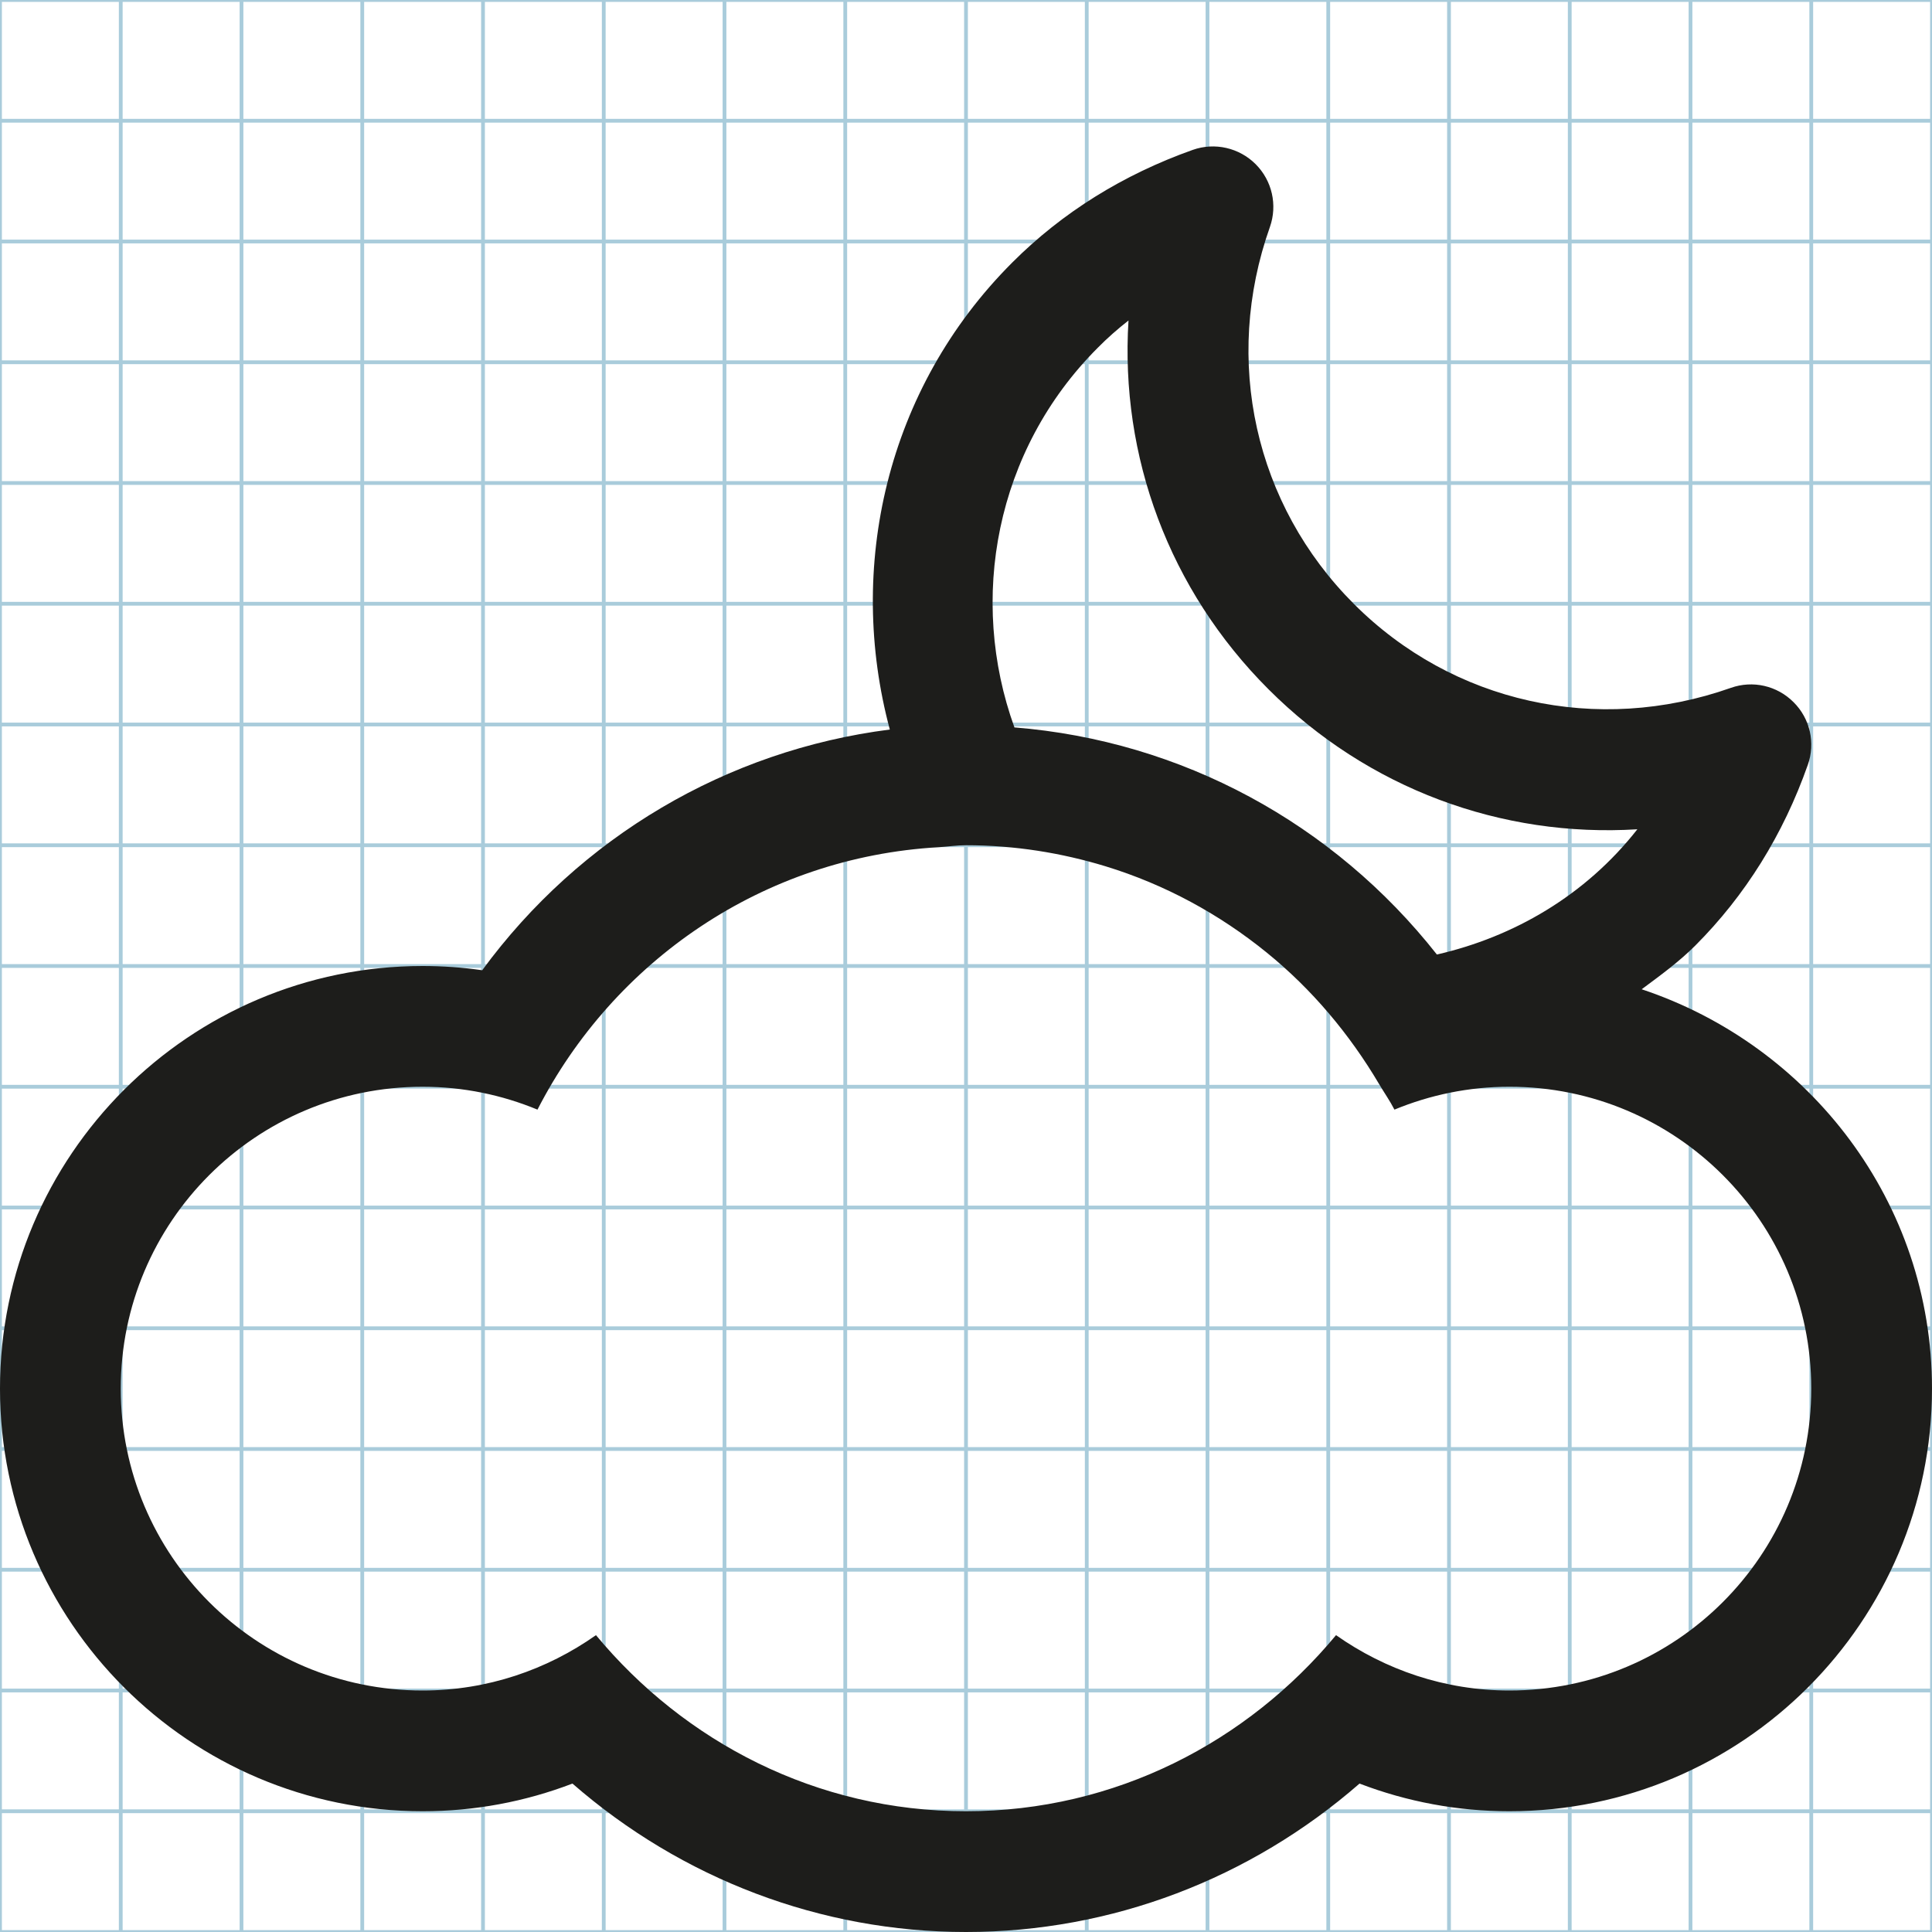
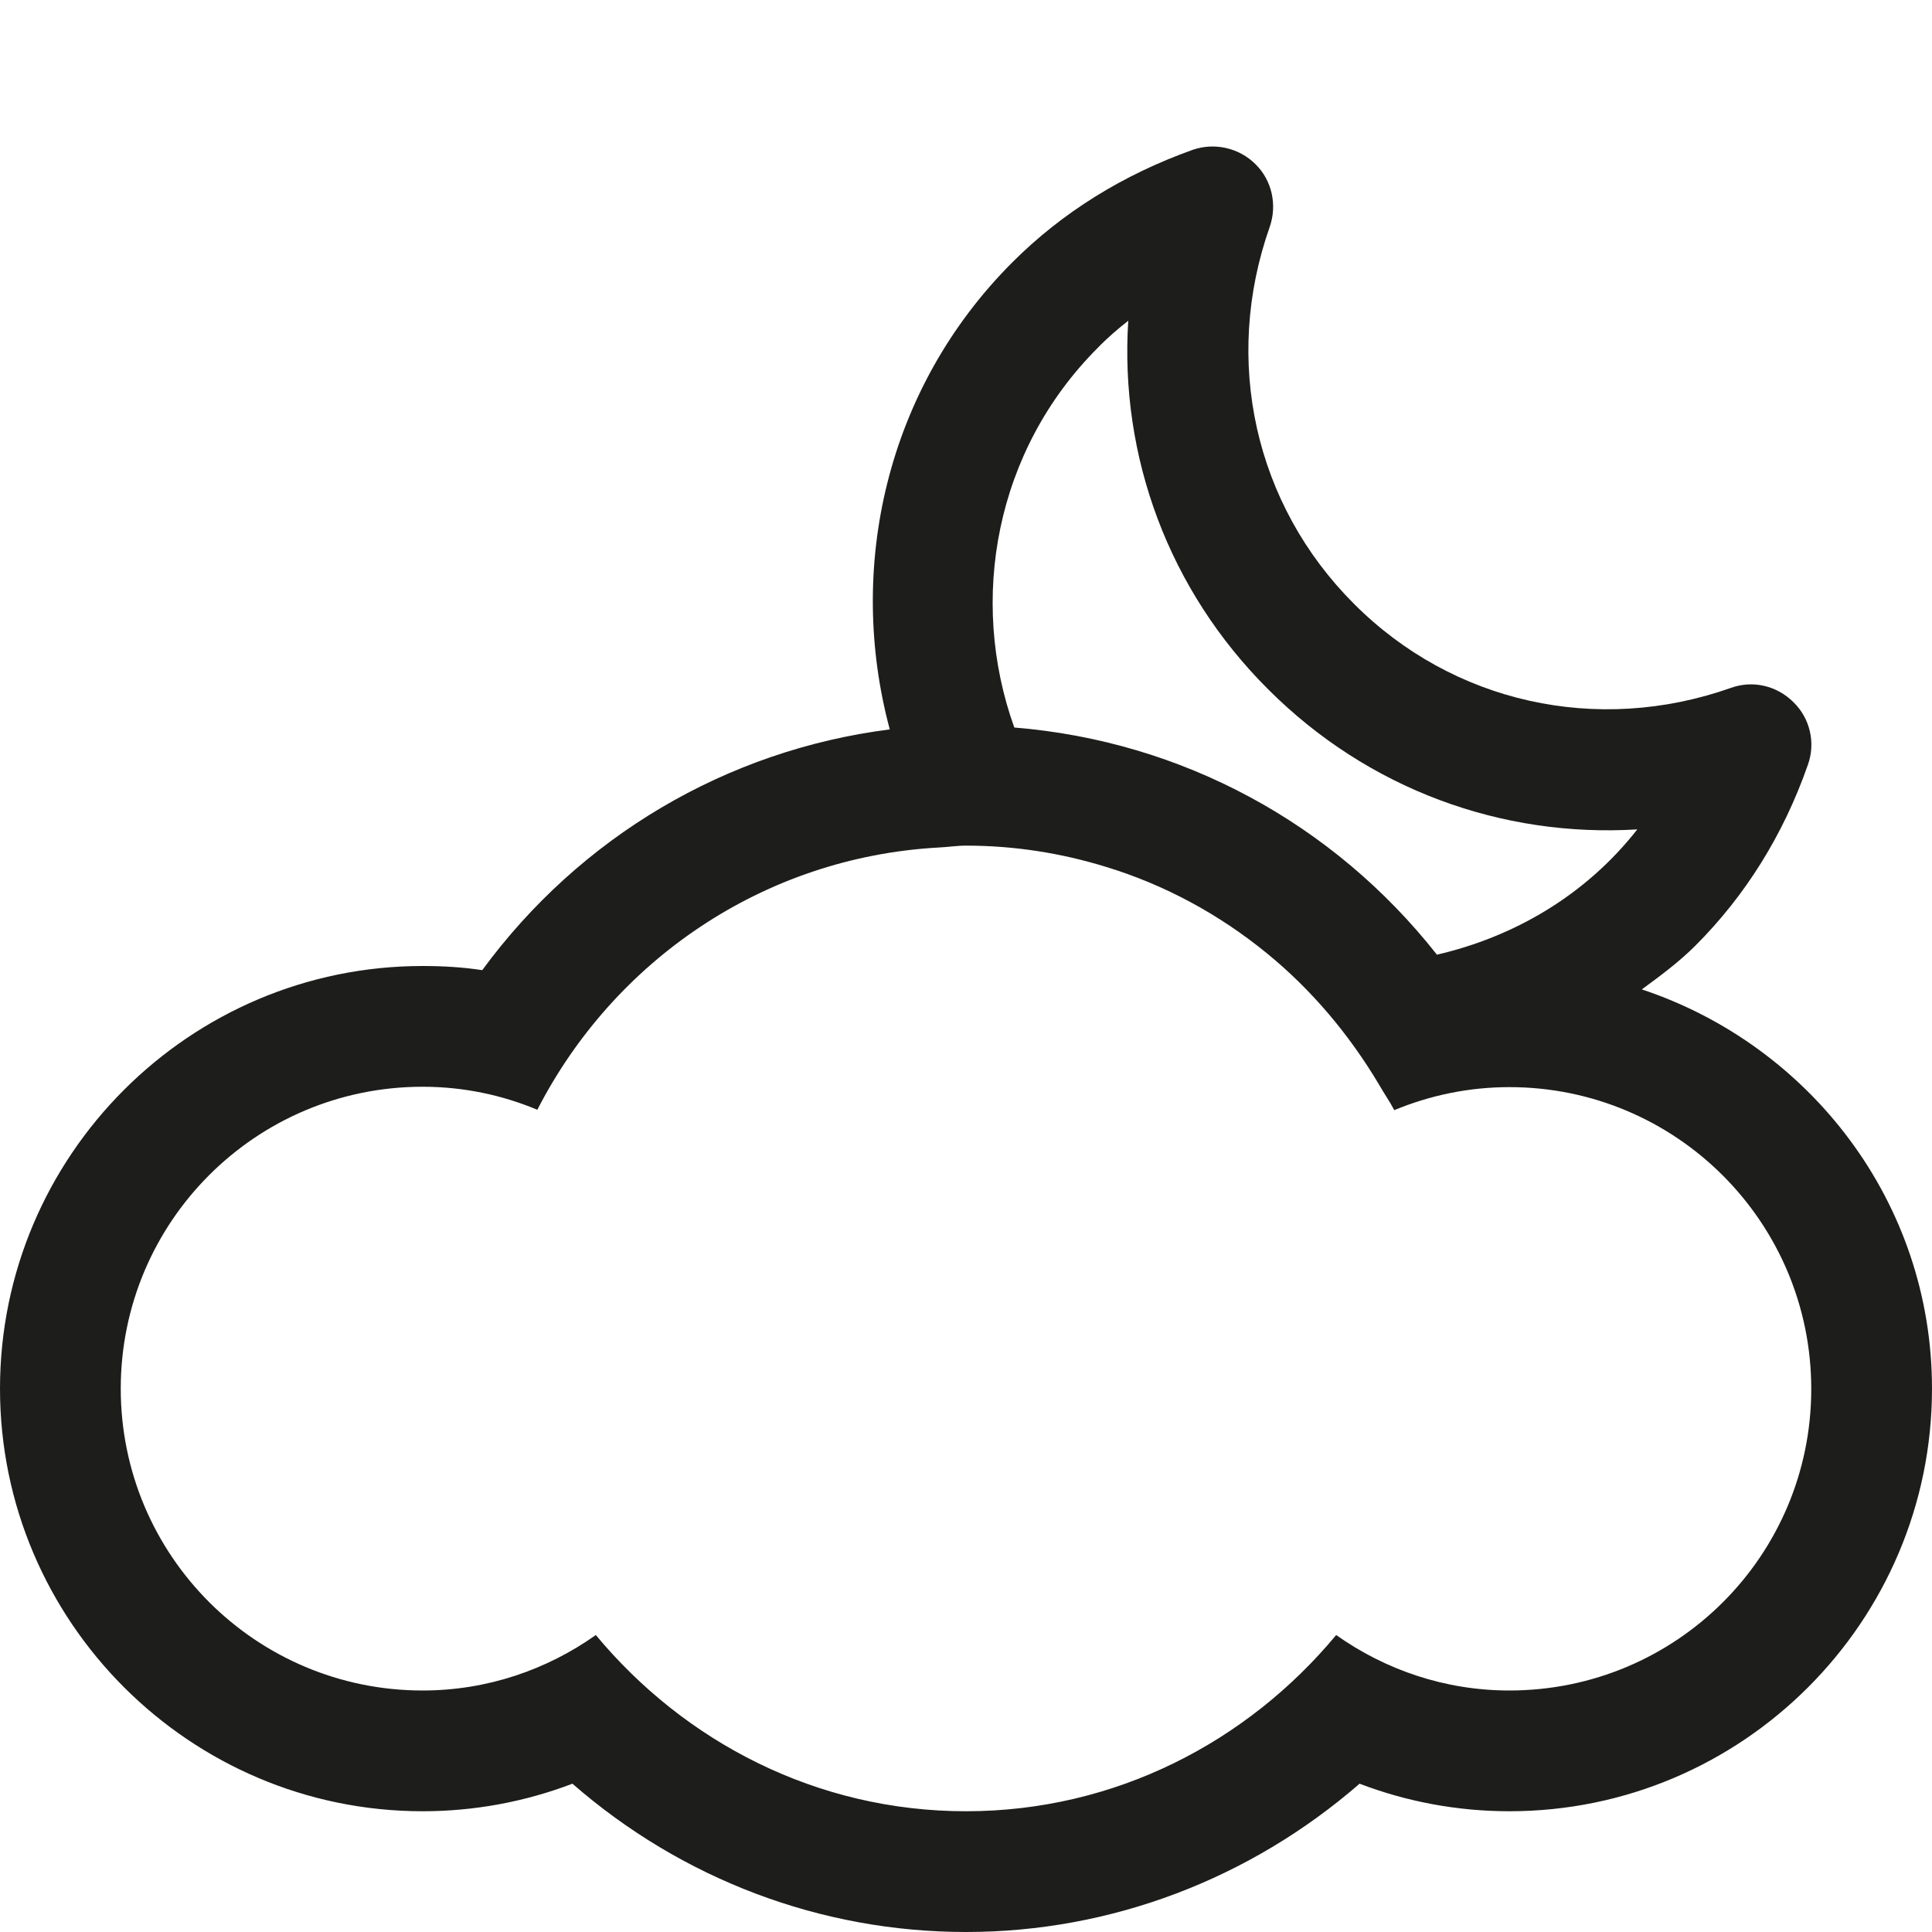
- <svg xmlns="http://www.w3.org/2000/svg" version="1.1" id="Layer_1" x="0px" y="0px" width="512px" height="512px" viewBox="0 0 512 512" enable-background="new 0 0 512 512" xml:space="preserve">
-   <g id="Grid_1_">
-     <g id="Layer_1_1_">
-       <g id="Grid">
-         <g>
-           <rect fill="none" stroke="#A9CCDB" stroke-miterlimit="10" width="512" height="512" />
-           <line fill="none" stroke="#A9CCDB" stroke-miterlimit="10" x1="0" y1="480" x2="512" y2="480" />
-           <line fill="none" stroke="#A9CCDB" stroke-miterlimit="10" x1="0" y1="448" x2="512" y2="448" />
-           <line fill="none" stroke="#A9CCDB" stroke-miterlimit="10" x1="0" y1="416" x2="512" y2="416" />
-           <line fill="none" stroke="#A9CCDB" stroke-miterlimit="10" x1="0" y1="384" x2="512" y2="384" />
-           <line fill="none" stroke="#A9CCDB" stroke-miterlimit="10" x1="0" y1="352" x2="512" y2="352" />
-           <line fill="none" stroke="#A9CCDB" stroke-miterlimit="10" x1="0" y1="320" x2="512" y2="320" />
-           <line fill="none" stroke="#A9CCDB" stroke-miterlimit="10" x1="0" y1="288" x2="512" y2="288" />
-           <line fill="none" stroke="#A9CCDB" stroke-miterlimit="10" x1="0" y1="256" x2="512" y2="256" />
-           <line fill="none" stroke="#A9CCDB" stroke-miterlimit="10" x1="0" y1="224" x2="512" y2="224" />
-           <line fill="none" stroke="#A9CCDB" stroke-miterlimit="10" x1="0" y1="192" x2="512" y2="192" />
-           <line fill="none" stroke="#A9CCDB" stroke-miterlimit="10" x1="0" y1="160" x2="512" y2="160" />
-           <line fill="none" stroke="#A9CCDB" stroke-miterlimit="10" x1="0" y1="128" x2="512" y2="128" />
-           <line fill="none" stroke="#A9CCDB" stroke-miterlimit="10" x1="0" y1="96" x2="512" y2="96" />
-           <line fill="none" stroke="#A9CCDB" stroke-miterlimit="10" x1="0" y1="64" x2="512" y2="64" />
-           <line fill="none" stroke="#A9CCDB" stroke-miterlimit="10" x1="0" y1="32" x2="512" y2="32" />
-           <line fill="none" stroke="#A9CCDB" stroke-miterlimit="10" x1="480" y1="0" x2="480" y2="512" />
-           <line fill="none" stroke="#A9CCDB" stroke-miterlimit="10" x1="448" y1="0" x2="448" y2="512" />
-           <line fill="none" stroke="#A9CCDB" stroke-miterlimit="10" x1="416" y1="0" x2="416" y2="512" />
-           <line fill="none" stroke="#A9CCDB" stroke-miterlimit="10" x1="384" y1="0" x2="384" y2="512" />
-           <line fill="none" stroke="#A9CCDB" stroke-miterlimit="10" x1="352" y1="0" x2="352" y2="512" />
-           <line fill="none" stroke="#A9CCDB" stroke-miterlimit="10" x1="320" y1="0" x2="320" y2="512" />
-           <line fill="none" stroke="#A9CCDB" stroke-miterlimit="10" x1="288" y1="0" x2="288" y2="512" />
-           <line fill="none" stroke="#A9CCDB" stroke-miterlimit="10" x1="256" y1="0" x2="256" y2="512" />
-           <line fill="none" stroke="#A9CCDB" stroke-miterlimit="10" x1="224" y1="0" x2="224" y2="512" />
-           <line fill="none" stroke="#A9CCDB" stroke-miterlimit="10" x1="192" y1="0" x2="192" y2="512" />
-           <line fill="none" stroke="#A9CCDB" stroke-miterlimit="10" x1="160" y1="0" x2="160" y2="512" />
-           <line fill="none" stroke="#A9CCDB" stroke-miterlimit="10" x1="128" y1="0" x2="128" y2="512" />
-           <line fill="none" stroke="#A9CCDB" stroke-miterlimit="10" x1="96" y1="0" x2="96" y2="512" />
-           <line fill="none" stroke="#A9CCDB" stroke-miterlimit="10" x1="64" y1="0" x2="64" y2="512" />
-           <line fill="none" stroke="#A9CCDB" stroke-miterlimit="10" x1="32" y1="0" x2="32" y2="512" />
-         </g>
-       </g>
-     </g>
-   </g>
-   <path fill="#1D1D1B" d="M435.062,262.166c4.875-3.625,9.812-7.188,14.229-11.604c13.208-13.229,23.271-29.333,29.792-47.854  c2.083-5.792,0.604-12.292-3.772-16.625c-4.354-4.375-10.812-5.854-16.623-3.792c-35.396,12.5-73.688,4-99.896-22.25  C332.542,133.79,324,95.52,336.542,60.145c2.042-5.813,0.583-12.271-3.792-16.646c-4.333-4.333-10.812-5.834-16.625-3.791  C297.583,46.29,281.5,56.331,268.291,69.54c-33.541,33.5-43.979,81-32.479,123.792c-43.25,5.521-82.125,28.5-108.021,63.793  c-5.229-0.75-10.479-1.125-15.792-1.125c-61.75,0-112,50.25-112,112.001c0,61.749,50.25,111.999,112,111.999  c13.688,0,27.084-2.5,39.709-7.334C180.665,497.916,217.499,512,255.999,512c38.542,0,75.333-14.084,104.291-39.334  C372.915,477.5,386.311,480,399.999,480c61.75,0,112-50.25,112-111.999C512,318.562,479.583,276.979,435.062,262.166z   M290.916,92.166c2.542-2.583,5.271-4.979,8.146-7.229c-2.25,35.979,10.729,71.375,37.104,97.729  c26.376,26.375,61.771,39.333,97.751,37.104c-13.792,17.584-32.792,28.521-53.126,33.188  c-27.375-34.75-67.604-56.625-111.958-60.187C256.562,158.812,263.75,119.333,290.916,92.166z M400,448  c-17.125,0-32.916-5.5-45.938-14.667C330.583,461.625,295.624,480,256,480c-39.625,0-74.584-18.375-98.062-46.667  C144.938,442.5,129.126,448,112,448c-44.188,0-80-35.812-80-79.999c0-44.188,35.812-80,80-80c10.812,0,21.062,2.188,30.438,6.062  c20.188-39.355,59.75-66.896,106.312-69.543c2.438-0.145,4.812-0.521,7.25-0.521c12.916,0,25.312,2.021,37,5.583  c15.791,4.834,30.188,12.708,42.688,22.854c11.938,9.688,21.938,21.562,29.812,34.896c1.333,2.25,2.834,4.375,4.041,6.729  c9.396-3.875,19.668-6.062,30.459-6.062c44.188,0,80,35.812,80,80S444.188,448,400,448z" />
+ <svg xmlns="http://www.w3.org/2000/svg" version="1.1" id="Layer_1" x="0px" y="0px" viewBox="0 0 512 512" style="enable-background:new 0 0 512 512;" xml:space="preserve">
+   <style type="text/css">
+ 	.st0{fill:#1D1D1B;}
+ </style>
+   <path class="st0" d="M435.1,262.2c4.9-3.6,9.8-7.2,14.2-11.6c13.2-13.2,23.3-29.3,29.8-47.9c2.1-5.8,0.6-12.3-3.8-16.6  c-4.4-4.4-10.8-5.9-16.6-3.8c-35.4,12.5-73.7,4-99.9-22.3c-26.3-26.3-34.8-64.5-22.3-99.9c2-5.8,0.6-12.3-3.8-16.6  c-4.3-4.3-10.8-5.8-16.6-3.8c-18.5,6.6-34.6,16.6-47.8,29.8c-33.5,33.5-44,81-32.5,123.8c-43.3,5.5-82.1,28.5-108,63.8  c-5.2-0.8-10.5-1.1-15.8-1.1C50.2,256,0,306.3,0,368c0,61.7,50.3,112,112,112c13.7,0,27.1-2.5,39.7-7.3  c29,25.3,65.8,39.3,104.3,39.3c38.5,0,75.3-14.1,104.3-39.3c12.6,4.8,26,7.3,39.7,7.3c61.8,0,112-50.3,112-112  C512,318.6,479.6,277,435.1,262.2z M290.9,92.2c2.5-2.6,5.3-5,8.1-7.2c-2.3,36,10.7,71.4,37.1,97.7c26.4,26.4,61.8,39.3,97.8,37.1  c-13.8,17.6-32.8,28.5-53.1,33.2c-27.4-34.8-67.6-56.6-112-60.2C256.6,158.8,263.8,119.3,290.9,92.2z M400,448  c-17.1,0-32.9-5.5-45.9-14.7C330.6,461.6,295.6,480,256,480c-39.6,0-74.6-18.4-98.1-46.7c-13,9.2-28.8,14.7-45.9,14.7  c-44.2,0-80-35.8-80-80c0-44.2,35.8-80,80-80c10.8,0,21.1,2.2,30.4,6.1c20.2-39.4,59.8-66.9,106.3-69.5c2.4-0.1,4.8-0.5,7.3-0.5  c12.9,0,25.3,2,37,5.6c15.8,4.8,30.2,12.7,42.7,22.9c11.9,9.7,21.9,21.6,29.8,34.9c1.3,2.3,2.8,4.4,4,6.7c9.4-3.9,19.7-6.1,30.5-6.1  c44.2,0,80,35.8,80,80S444.2,448,400,448z" />
</svg>
